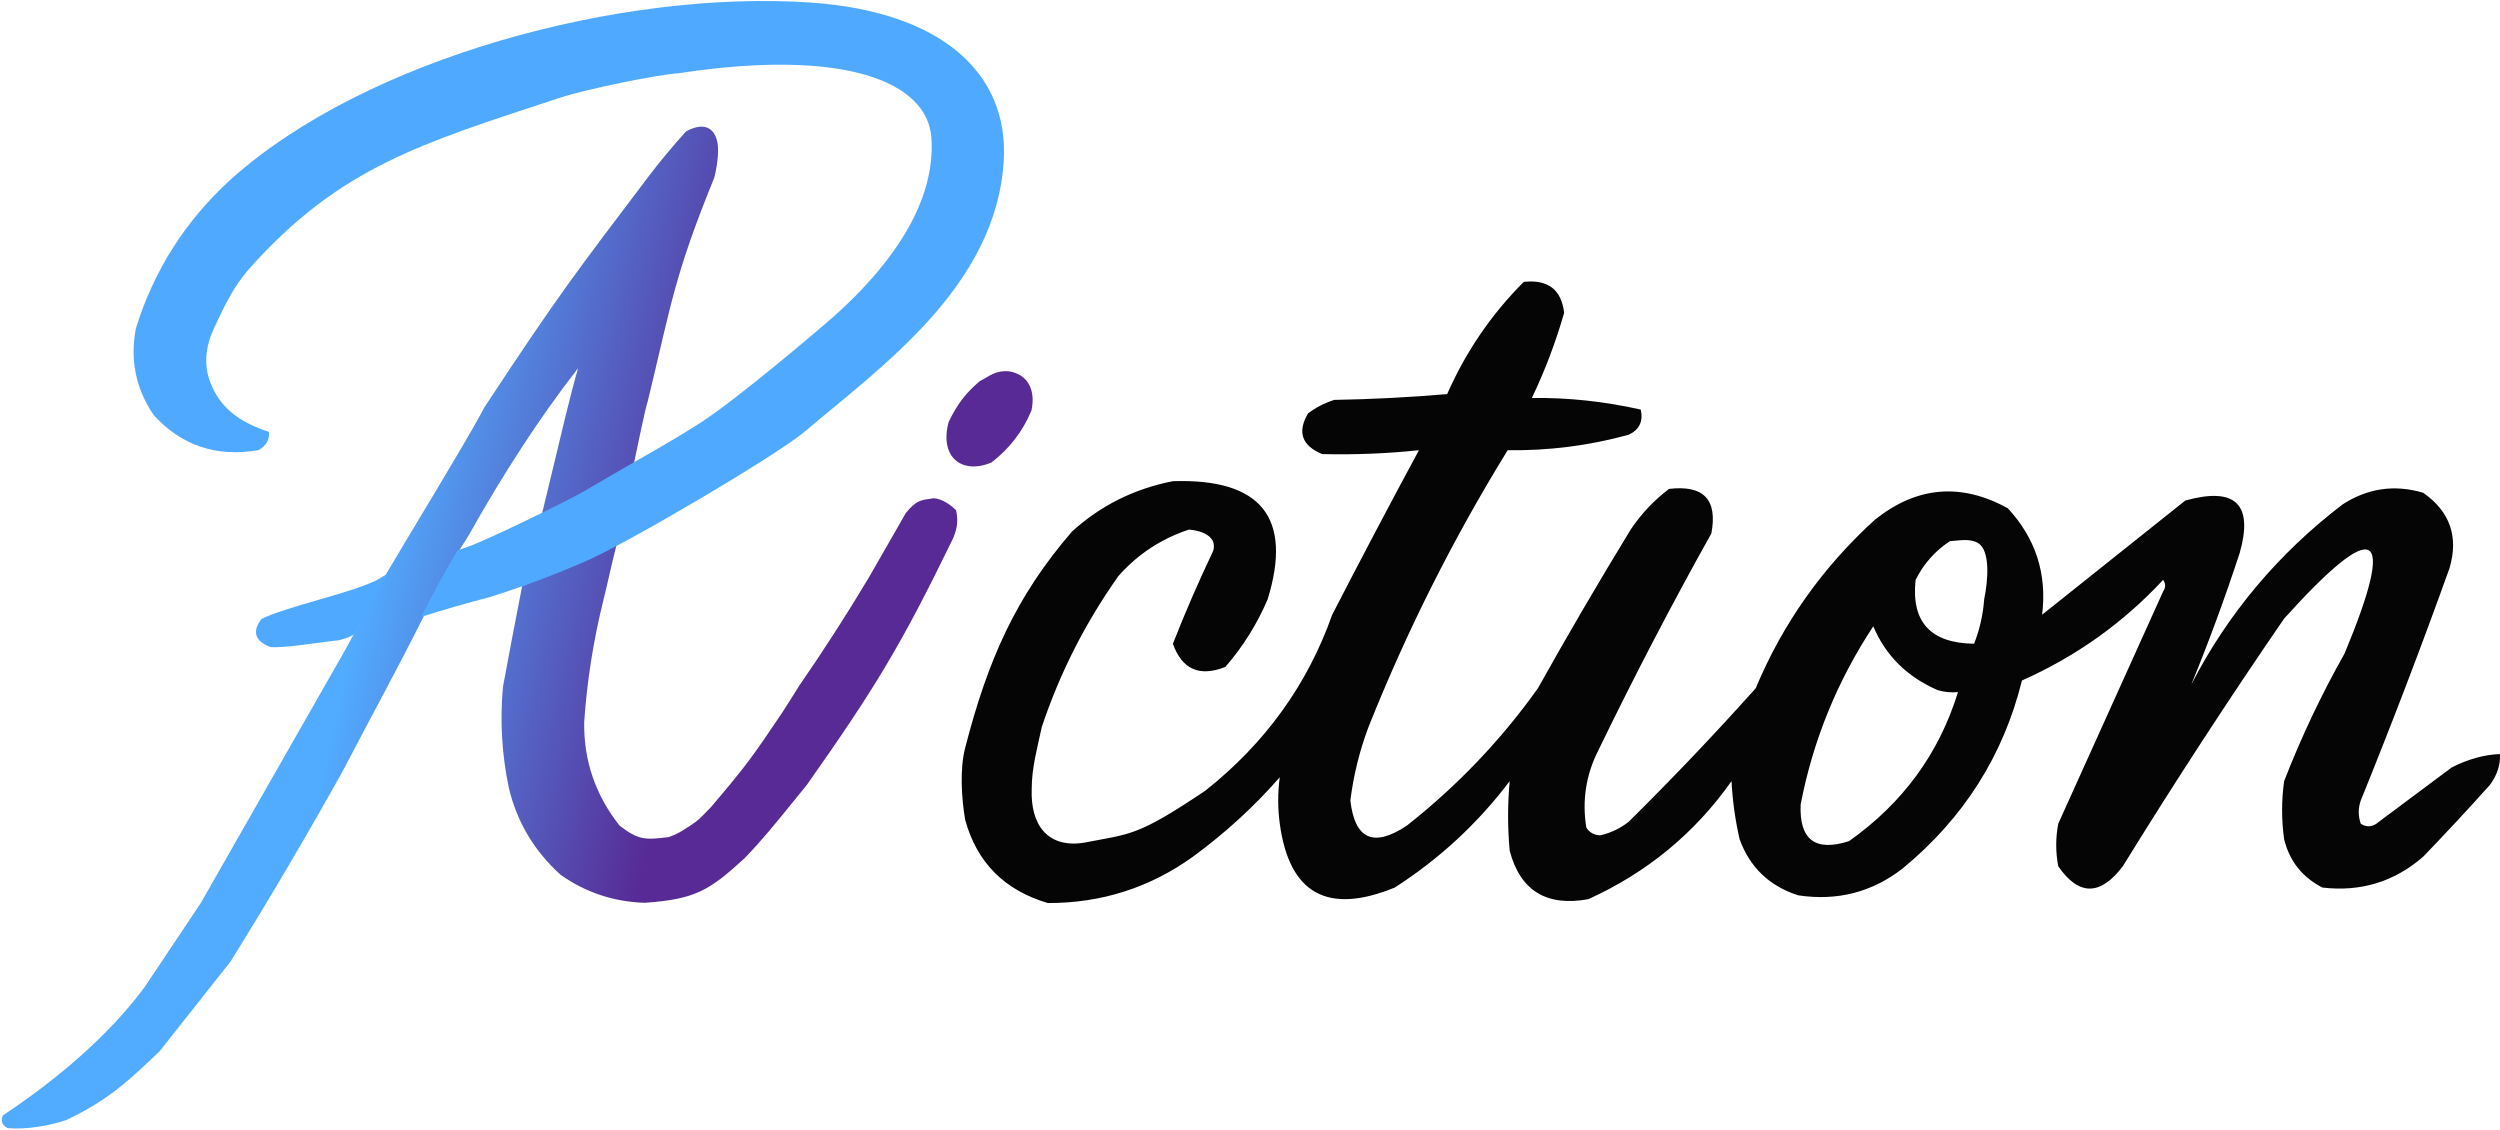
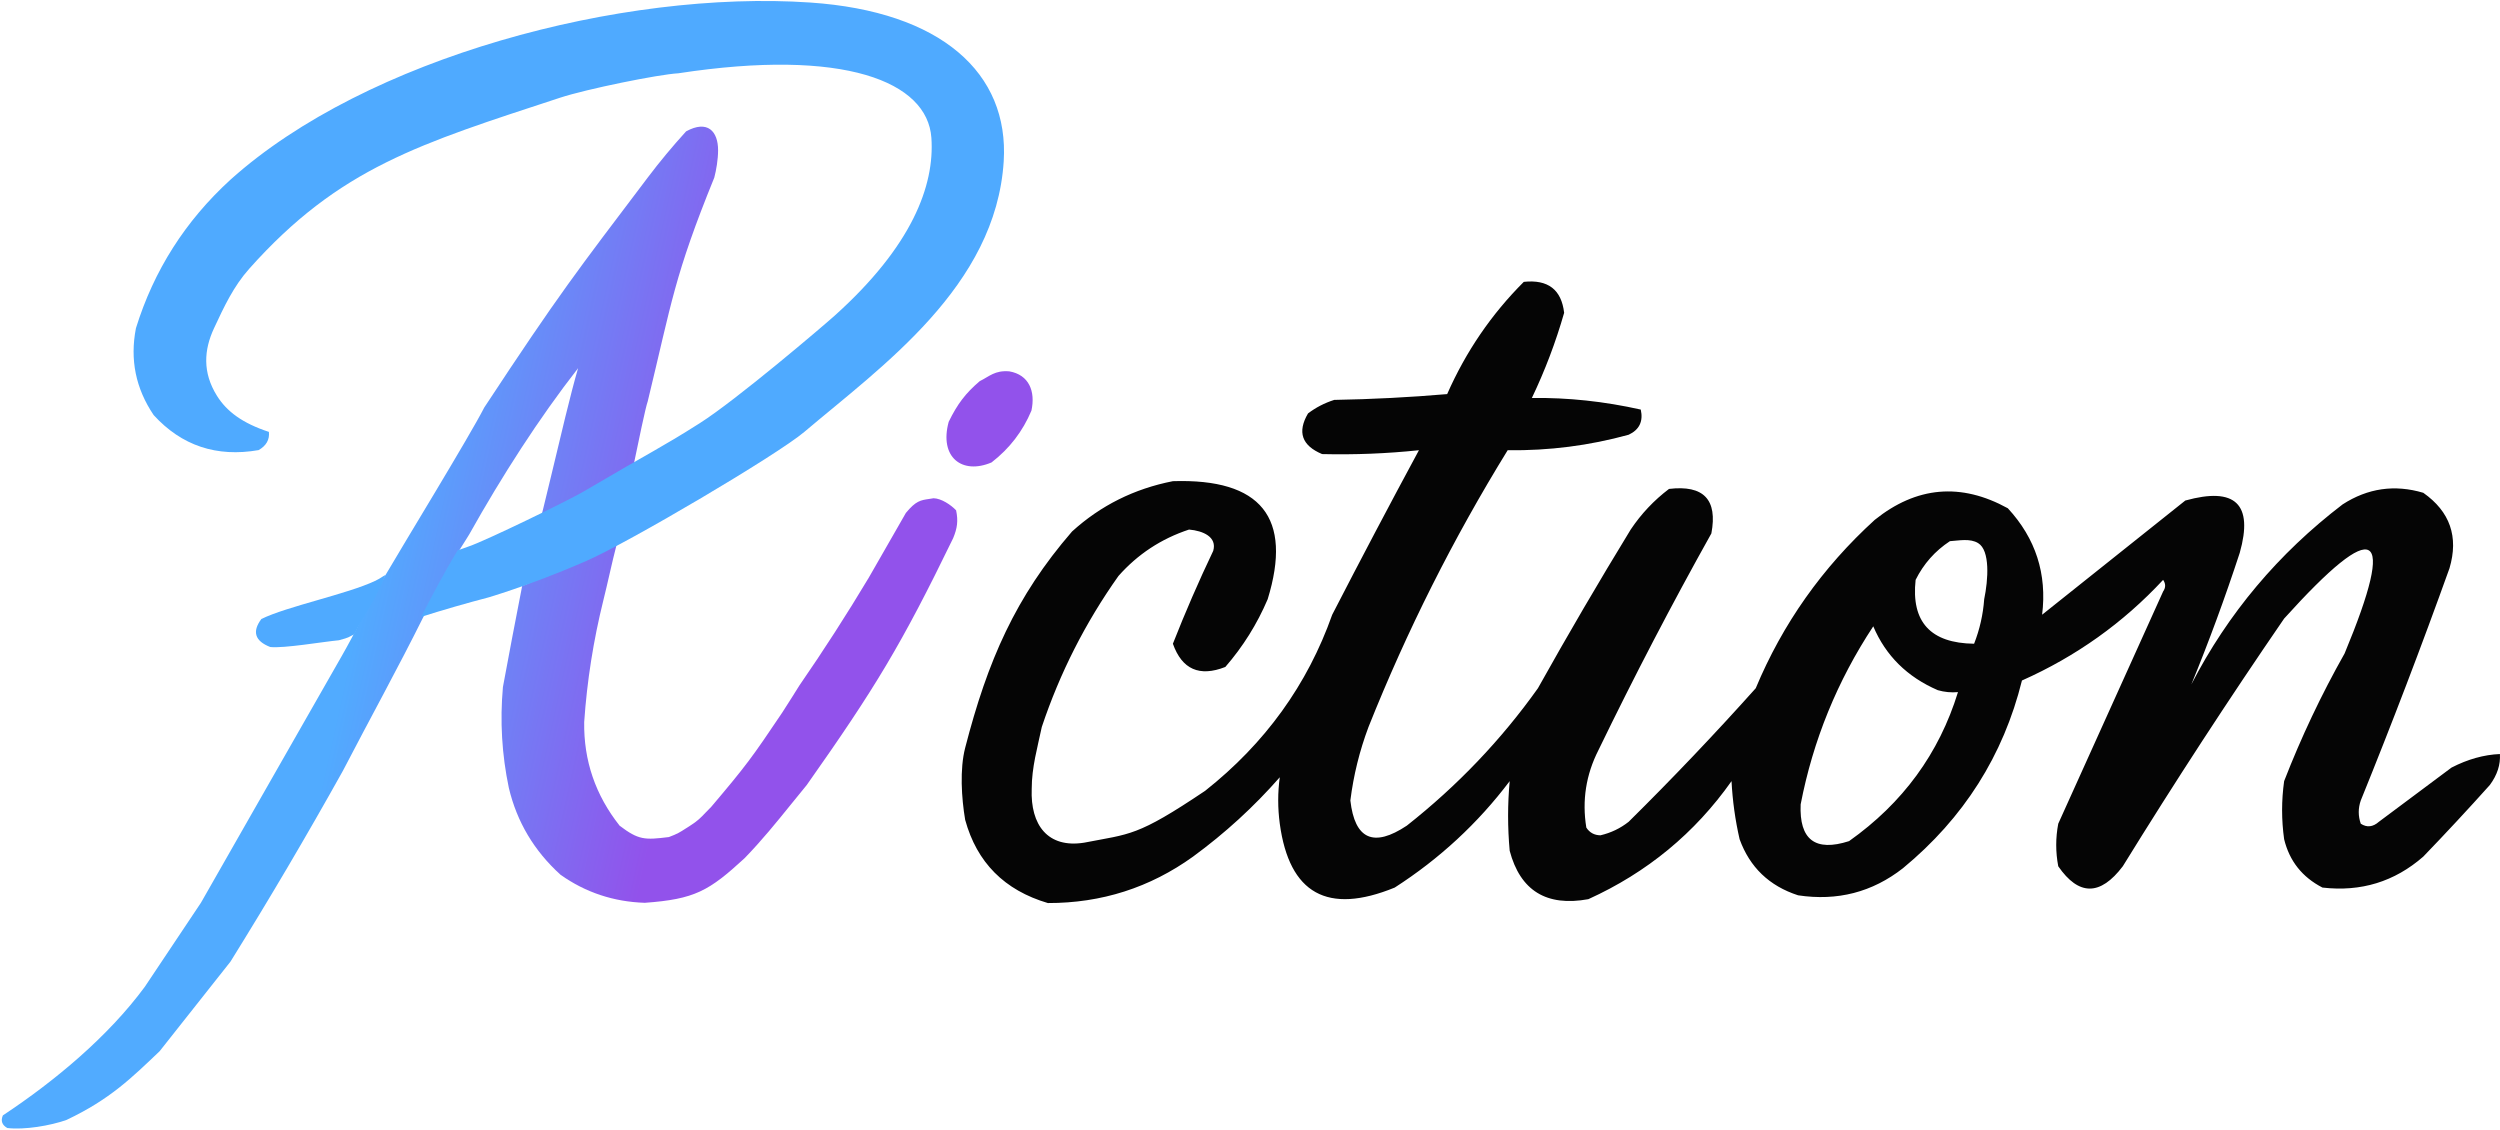
<svg xmlns="http://www.w3.org/2000/svg" width="1279" height="578" viewBox="0 0 1279 578" fill="none">
  <g opacity="1">
    <path fill-rule="evenodd" clip-rule="evenodd" d="M315.5 278.5C313.813 279.554 311.055 280.636 307.801 281.899C303.34 283.629 297.947 285.699 293.109 288.5C285.185 293.088 290.481 290.022 277.375 295.468C274.769 296.551 271.435 297.971 267.125 299.854C275.932 273.122 287.928 215.154 295.751 188.357C275.622 214.166 256.83 243.488 240.008 273.476C239.276 274.849 231.997 285.8 227.62 294.085C224.068 300.809 219.715 309.36 216.781 315.262C203.651 341.673 188.949 368.289 175.371 394.452C156.988 427.416 137.838 459.915 117.922 491.953C105.875 507.213 93.781 522.507 81.638 537.835C67.333 551.432 56.325 562.402 34.016 572.964C25.678 575.913 12.527 578.131 3.731 577.093C1.036 575.563 0.28 573.413 1.463 570.641C28.12 553.006 55.382 530.237 74.079 504.857C83.654 490.519 93.229 476.18 102.804 461.842C128.325 417.244 149.596 379.68 174.973 335.381C181.635 323.752 190.385 305.976 197.293 294.085C205.473 280.003 240.309 223.071 247.75 208.476C286.461 149.667 295.105 138.833 331.365 90.857C337.515 82.72 344.066 74.834 351.019 67.199C362.031 61.175 367.373 67.199 367.373 76.86C367.373 81.571 366.439 87.034 365.431 90.857C344.907 141.36 343.753 154.31 331.365 205.381C329.202 211.297 317.369 272.468 315.5 278.5Z" fill="url(#paint0_linear_3314_65)" />
    <path fill-rule="evenodd" clip-rule="evenodd" d="M516.349 189.981C526.466 191.734 529.81 200.213 527.688 210.055C523.251 220.659 516.447 229.501 507.278 236.58C492.289 242.98 480.386 234.017 485.357 215.79C489.788 206.713 493.956 201.195 501.231 194.999C506.184 192.573 508.961 189.368 516.349 189.981Z" fill="url(#paint1_linear_3314_65)" />
    <path fill-rule="evenodd" clip-rule="evenodd" d="M293.109 288.5C288.175 290.717 283.046 293.005 277.375 295.468C282.624 293.287 284.922 292.471 286.299 291.982C286.889 291.772 287.31 291.623 287.722 291.451C288.749 291.025 289.72 290.462 293.109 288.5ZM298.023 286.288C301.281 284.82 304.505 283.368 307.801 281.899C311.055 280.636 313.813 279.554 315.5 278.5" fill="url(#paint2_linear_3314_65)" />
    <path fill-rule="evenodd" clip-rule="evenodd" d="M307.801 281.899C311.055 280.636 313.813 279.554 315.5 278.5C314.226 283.328 313.053 288.439 311.827 293.776C310.845 298.056 309.829 302.481 308.701 307.023C303.597 327.574 300.32 348.365 298.874 369.394C298.58 389.108 304.628 406.793 317.016 422.446C326.72 429.786 329.817 429.786 342.204 428.238C346.558 426.618 347.937 425.728 350.762 423.903C351.424 423.476 352.166 422.997 353.043 422.446C356.915 420.013 358.584 418.253 360.829 415.884C361.704 414.961 362.667 413.946 363.882 412.762C381.802 391.616 384.786 387.479 400.126 364.655C401.972 361.908 408.947 350.721 408.947 350.721C421.389 332.697 433.233 314.297 444.475 295.518C450.633 284.815 452.294 281.9 454.05 278.817C455.737 275.856 457.513 272.74 463.448 262.415C468.553 256.252 470.942 255.903 475.306 255.266C476.018 255.162 476.783 255.051 477.621 254.905C481.568 254.985 486.546 258.308 489.149 261.095C490.265 266.488 489.762 270.198 487.637 275.32C461.134 329.918 447.702 352.028 412.726 401.621C409.995 404.93 407.373 408.174 404.79 411.369C397.101 420.878 389.76 429.96 380.915 439.071C362.663 455.847 355.457 460.012 329.866 461.876C313.898 461.35 299.536 456.571 286.779 447.538C273.269 435.303 264.451 420.486 260.322 403.089C256.741 386.034 255.732 368.828 257.299 351.472C260.482 334.227 263.757 317.021 267.125 299.854C270.76 298.322 274.155 296.867 277.375 295.468C284.874 292.352 286.348 292.022 287.722 291.451C288.749 291.025 289.72 290.462 293.109 288.5C294.765 287.756 296.398 287.02 298.023 286.288C301.281 284.82 304.505 283.368 307.801 281.899Z" fill="url(#paint3_linear_3314_65)" />
  </g>
  <g opacity="1">
    <path fill-rule="evenodd" clip-rule="evenodd" d="M300.097 286.915C284.181 293.862 266.42 300.586 250.206 305.555C238.525 308.61 226.934 311.955 215.435 315.592C221.642 303.546 227.494 292.56 234.078 281.574C236.272 280.887 237.686 280.28 239.93 279.514C248.833 276.473 290.741 256.07 298.5 251.5C335 230 337.5 229.5 358 216.5C376.751 204.609 421.337 166.59 427 161.5C466.5 126 478.225 95 476.5 70.5C474.473 41.71 432 24.5 347 37.5C336.909 38.059 300.059 45.543 286.5 50C215 73.5 173.694 85.648 127.5 137.5C119.482 146.5 114.643 156.873 109.5 167.908C104.357 178.943 103.5 190.5 111 202.5C116 210.5 124 216.5 137.576 220.959C137.983 224.945 136.219 228.051 132.284 230.279C110.815 234.006 92.925 228.032 78.615 212.356C69.43 198.771 66.406 183.955 69.544 167.908C78.711 138.325 94.837 112.994 117.922 91.915C187.404 29.459 318.152 -5.248 414.467 1.289C481.562 5.842 516.319 37.39 513.5 82.5C509.5 146.5 451 187.459 411.5 220.959C397.632 232.721 321.857 277.417 300.097 286.915Z" fill="#4FAAFF" />
    <path fill-rule="evenodd" clip-rule="evenodd" d="M197.293 294.085C191.823 307.057 187.002 313.587 181.167 324.548C177.832 326.124 179.222 325.978 173.387 327.555C165.051 328.344 145.199 331.778 138.252 331.011C130.392 327.945 128.88 323.166 133.717 316.672C146.823 310.217 177.613 303.948 191.823 297.224C194.664 295.879 195.589 294.976 197.293 294.085Z" fill="#4FAAFF" />
  </g>
  <path fill-rule="evenodd" clip-rule="evenodd" d="M779.579 144.198C791.959 142.878 798.838 148.159 800.214 160.039C795.945 174.97 790.441 189.491 783.706 203.6C802.195 203.371 820.768 205.351 839.422 209.54C840.752 215.573 838.688 219.863 833.231 222.411C813.056 227.979 792.42 230.62 771.325 230.331C743.494 275.496 719.763 322.688 700.132 371.906C695.547 384.113 692.452 396.654 690.846 409.528C693.102 429.423 702.733 433.712 719.736 422.398C745.66 401.946 768.017 378.516 786.801 352.106C802.098 324.726 817.92 297.663 834.263 270.923C839.63 262.894 846.166 255.963 853.867 250.132C871.593 248.014 878.817 255.604 875.534 272.903C855.219 309.251 835.959 346.211 817.755 383.787C811.372 396.358 809.309 409.558 811.564 423.388C813.223 425.97 815.632 427.291 818.786 427.348C824.166 426.087 828.981 423.776 833.231 420.418C855.66 398.242 877.328 375.47 898.233 352.106C912.003 319.102 932.296 290.391 959.108 265.972C980.505 248.808 1003.2 246.827 1027.21 260.032C1041.47 275.469 1047.32 293.619 1044.75 314.484C1069.16 295.014 1093.58 275.542 1118 256.072C1143.61 248.964 1152.9 257.875 1145.86 282.803C1138.35 305.764 1130.09 328.205 1121.1 350.126C1139.8 313.869 1165.6 283.177 1198.48 258.052C1211.36 249.734 1225.12 247.754 1239.75 252.112C1253.45 261.757 1257.92 274.628 1253.16 290.723C1238.86 330.584 1223.73 370.186 1207.77 409.528C1206.39 413.488 1206.39 417.448 1207.77 421.408C1210.88 423.457 1213.97 423.127 1217.05 420.418C1229.43 411.177 1241.81 401.938 1254.2 392.697C1262.53 388.411 1270.78 386.1 1278.96 385.767C1279.3 391.21 1277.58 396.491 1273.8 401.608C1262.69 414.005 1251.34 426.214 1239.75 438.239C1225.04 451.083 1207.85 456.364 1188.16 454.079C1177.81 448.745 1171.27 440.494 1168.56 429.329C1167.18 419.429 1167.18 409.527 1168.56 399.627C1177.28 377.18 1187.59 355.398 1199.51 334.285C1226.27 269.91 1215.95 263.97 1168.56 316.464C1140.01 358.04 1112.5 400.281 1086.02 443.189C1074.5 458.398 1063.49 458.397 1053 443.189C1051.62 435.929 1051.62 428.669 1053 421.408C1070.88 381.807 1088.77 342.205 1106.65 302.604C1108.03 300.624 1108.03 298.643 1106.65 296.664C1086.19 318.672 1062.11 335.833 1034.43 348.146C1024.93 386.509 1004.64 418.522 973.553 444.179C957.864 456.455 939.978 461.075 919.9 458.04C905.151 453.256 895.177 443.686 889.979 429.329C887.74 419.553 886.364 409.652 885.852 399.627C867.066 426.249 842.645 446.379 812.596 460.02C791.195 463.928 777.782 455.677 772.357 435.269C771.271 423.286 771.271 411.404 772.357 399.627C756.106 421.162 736.502 439.312 713.545 454.079C679.208 468.122 659.604 457.231 654.734 421.408C653.665 413.34 653.665 405.419 654.734 397.647C641.503 412.741 626.713 426.271 610.368 438.239C588.278 454.131 563.514 462.051 536.08 462C513.874 455.452 499.774 441.26 493.777 419.428C491.889 408.231 490.97 393.49 493.777 382.6C505.261 338.048 519.506 305.368 548.461 271.913C563.046 258.645 580.244 250.063 600.05 246.172C645.22 244.723 661.384 264.853 648.543 306.564C643.137 319.264 635.914 330.814 626.876 341.215C613.655 346.425 604.714 342.464 600.05 329.335C606.373 313.243 613.253 297.402 620.686 281.813C622.748 274.686 615.476 271.541 608.304 270.923C594.091 275.613 582.052 283.534 572.192 294.684C555.29 318.541 542.221 344.283 532.985 371.906C530.785 382.392 527.826 392.5 527.826 403.588C527.089 422.081 536.08 434.081 554.652 431.111C578.371 426.476 581.479 428.14 616.558 404.578C647.23 380.314 668.898 350.282 681.56 314.484C696.149 286.156 710.937 258.103 725.927 230.331C709.598 232.05 693.089 232.709 676.401 232.311C666.001 227.963 663.593 221.033 669.179 211.52C673.166 208.475 677.638 206.164 682.592 204.59C701.888 204.258 721.148 203.268 740.371 201.62C749.926 179.907 762.994 160.765 779.579 144.198ZM958.362 320.425C939.935 348.369 927.554 378.73 921.218 411.508C920.434 429.611 928.689 435.883 945.981 430.319C973.485 410.845 992.058 385.434 1001.7 354.086C998.191 354.403 994.751 354.074 991.379 353.096C975.736 346.338 964.73 335.447 958.362 320.425ZM1012.01 277.853C1007.89 275.348 1002.43 276.54 997.568 276.863C989.955 281.87 984.109 288.47 980.028 296.664C977.685 318.167 987.659 329.057 1009.95 329.335C1012.81 322.05 1014.53 314.461 1015.11 306.564C1017.19 296.549 1018.21 281.613 1012.01 277.853Z" fill="#050505" />
  <defs>
    <linearGradient id="paint0_linear_3314_65" x1="182" y1="321" x2="349" y2="358" gradientUnits="userSpaceOnUse">
      <stop stop-color="#51ABFF" />
-       <stop offset="1" stop-color="#572A95" />
+       <stop offset="1" stop-color="#9252EB" />
    </linearGradient>
    <linearGradient id="paint1_linear_3314_65" x1="182" y1="321" x2="349" y2="358" gradientUnits="userSpaceOnUse">
      <stop stop-color="#51ABFF" />
-       <stop offset="1" stop-color="#572A95" />
+       <stop offset="1" stop-color="#9252EB" />
    </linearGradient>
    <linearGradient id="paint2_linear_3314_65" x1="182" y1="321" x2="349" y2="358" gradientUnits="userSpaceOnUse">
      <stop stop-color="#51ABFF" />
-       <stop offset="1" stop-color="#572A95" />
+       <stop offset="1" stop-color="#9252EB" />
    </linearGradient>
    <linearGradient id="paint3_linear_3314_65" x1="182" y1="321" x2="349" y2="358" gradientUnits="userSpaceOnUse">
      <stop stop-color="#51ABFF" />
-       <stop offset="1" stop-color="#572A95" />
+       <stop offset="1" stop-color="#9252EB" />
    </linearGradient>
  </defs>
</svg>
